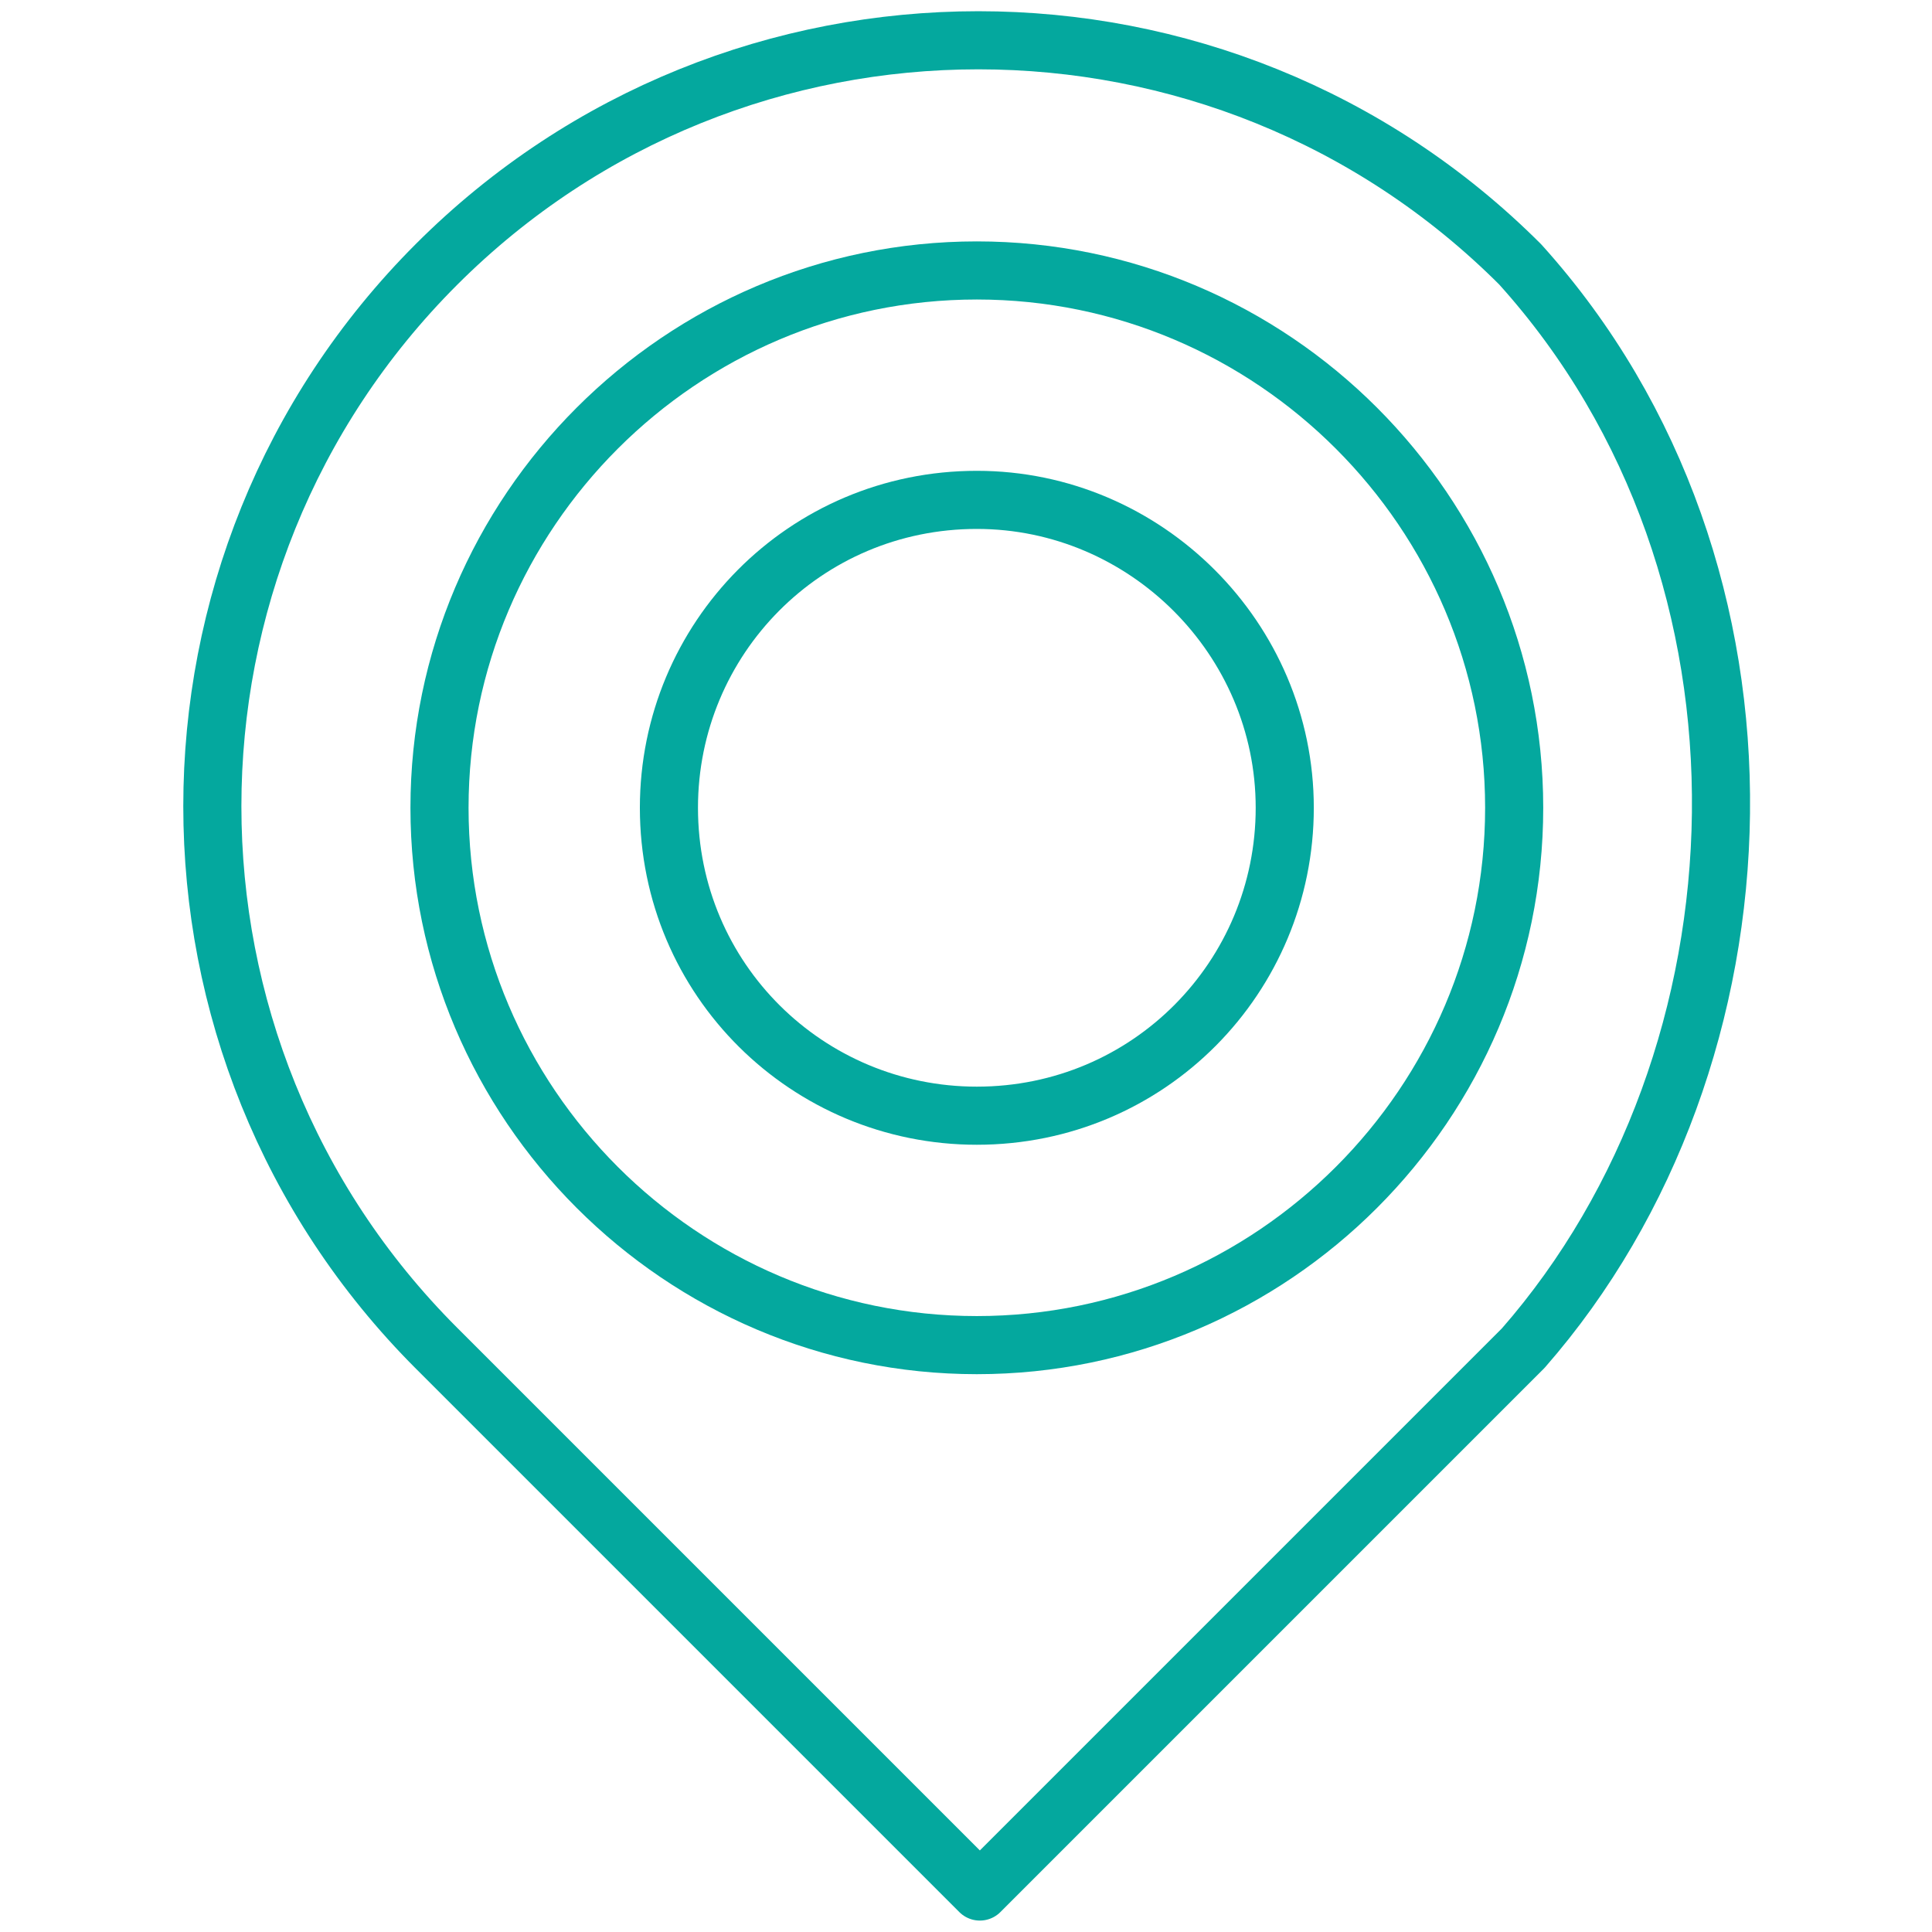
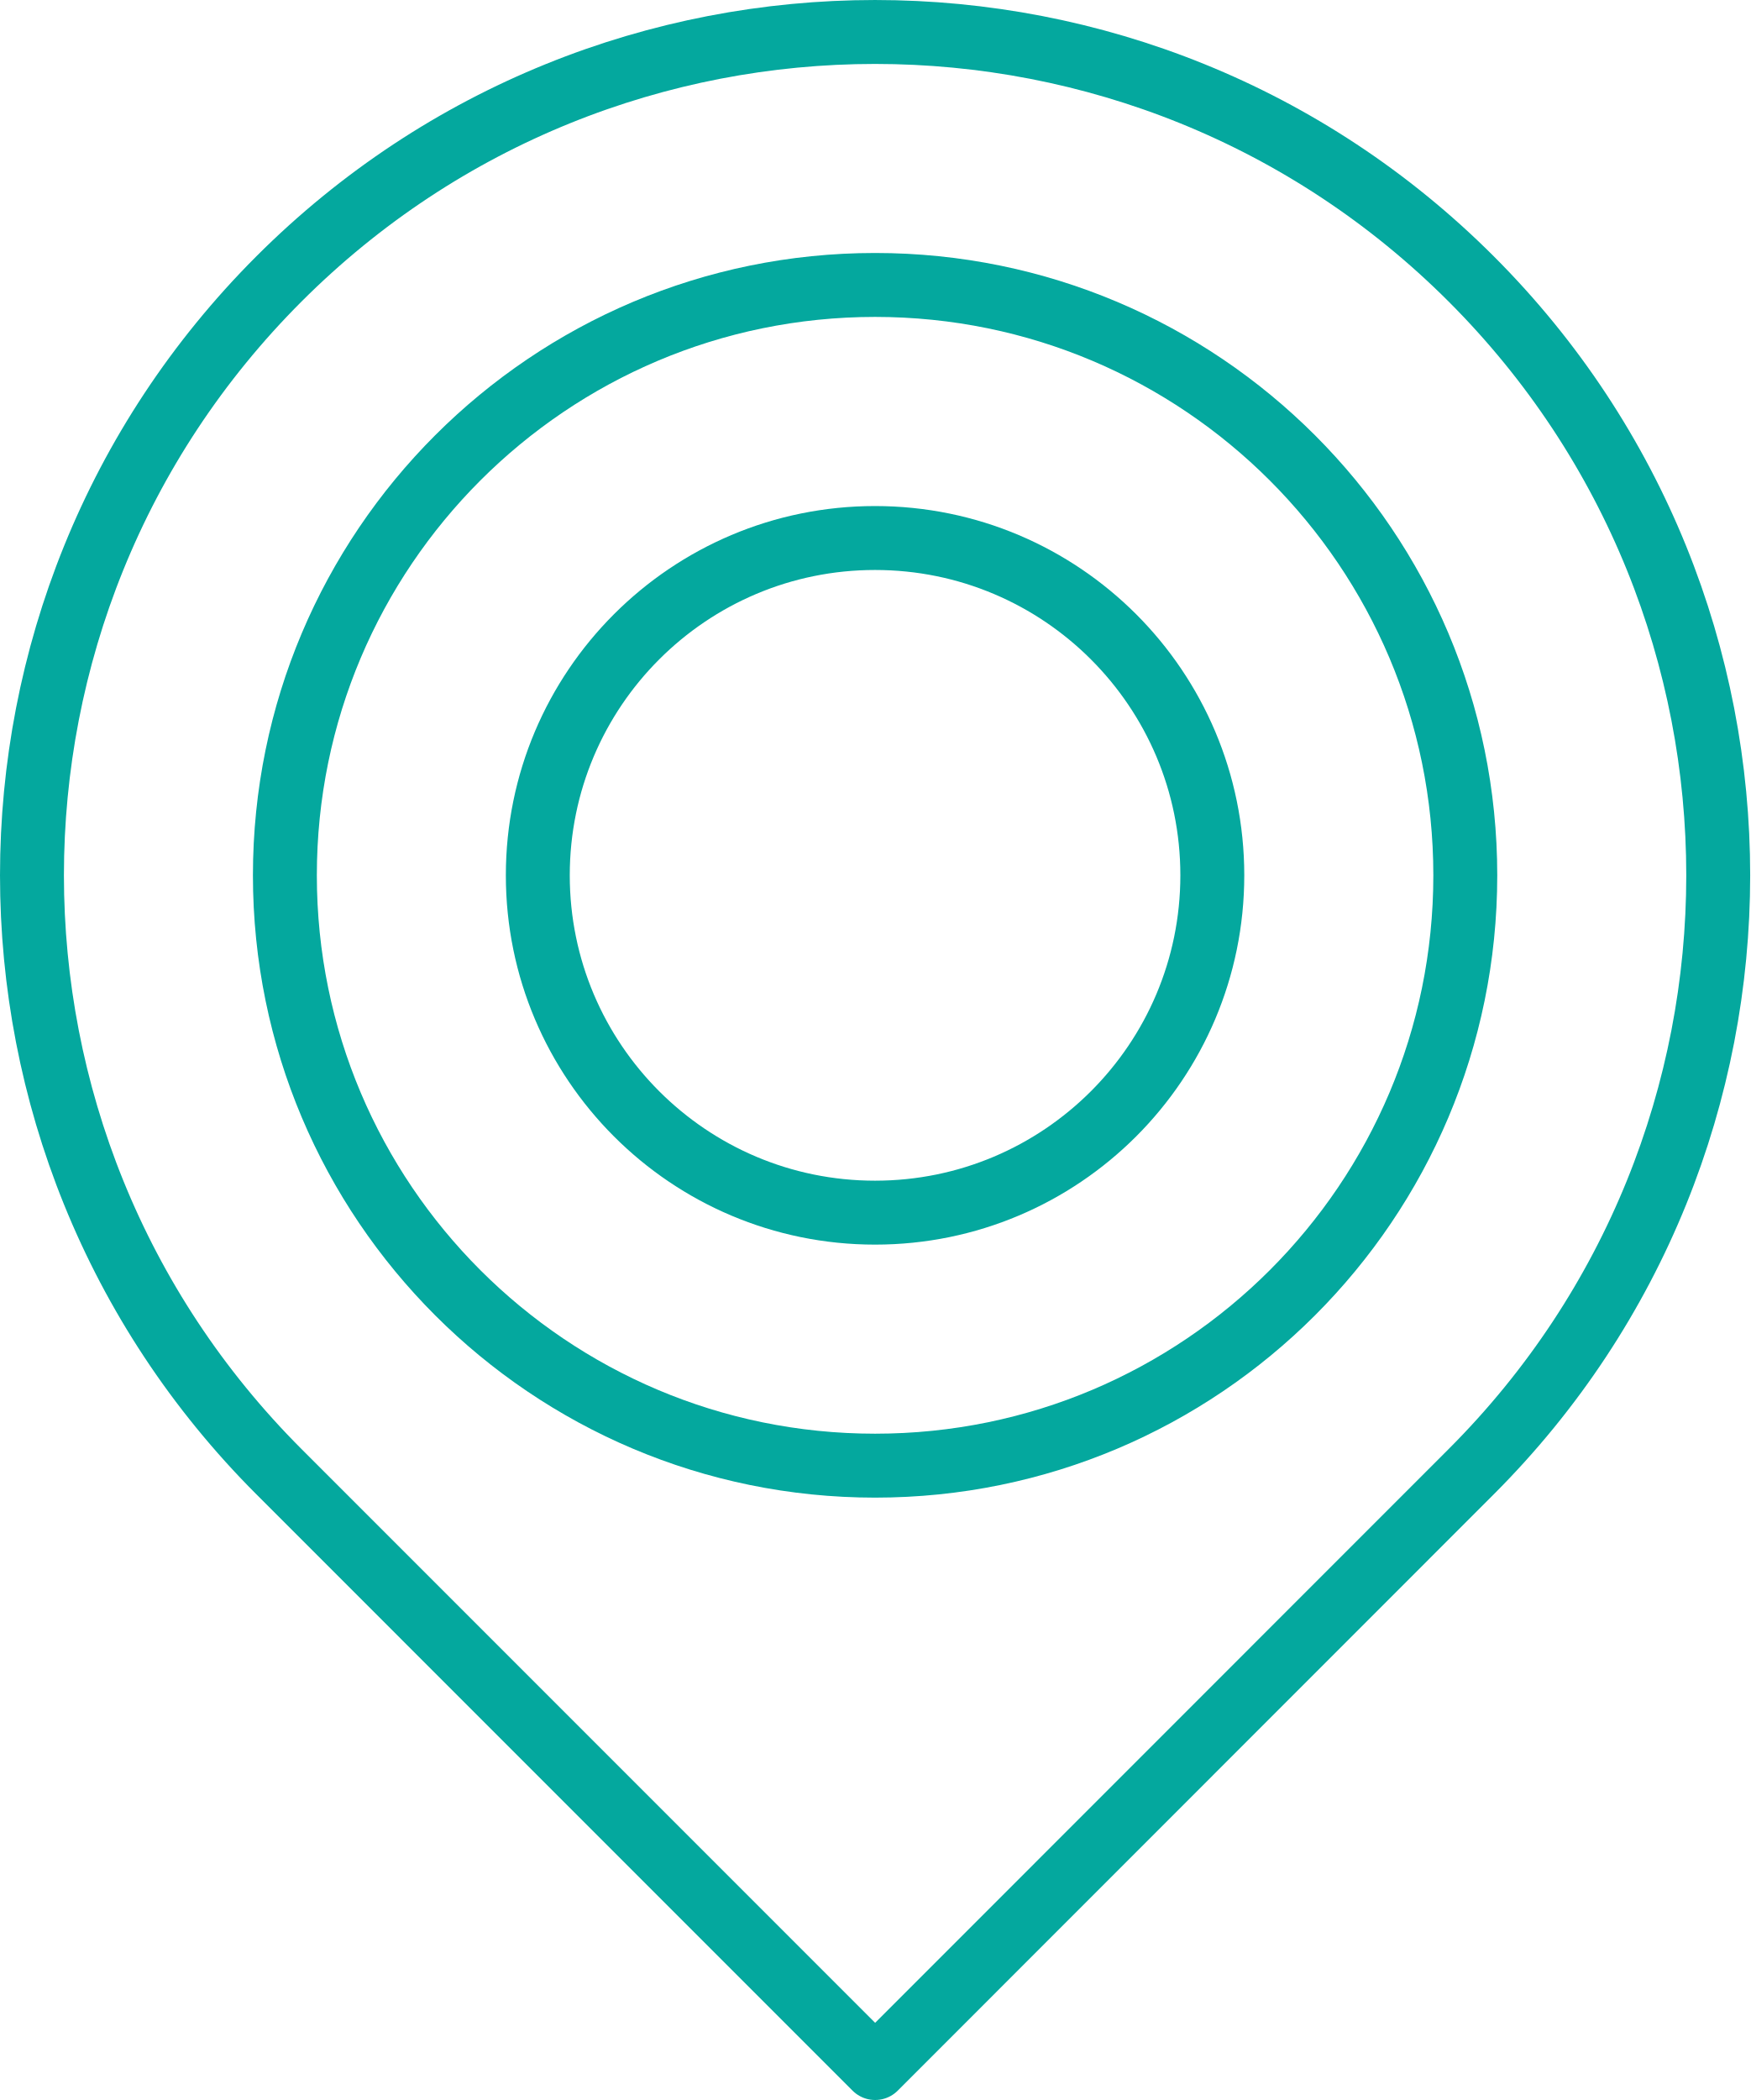
- <svg xmlns="http://www.w3.org/2000/svg" version="1.1" id="Capa_1" x="0px" y="0px" viewBox="0 0 64 64" style="enable-background:new 0 0 64 64;" xml:space="preserve">
-   <style type="text/css">
- 	.st0{fill:none;stroke:#04A89E;stroke-width:1.925;stroke-linejoin:round;}
- </style>
-   <g id="Group_1146" transform="translate(1.059 1.059)">
-     <g id="Group_913" transform="translate(0 0)">
-       <path id="Path_445" class="st0" d="M49.3,7.7c-9.9-9.9-26-9.9-35.9,0c-9.9,9.9-9.9,26,0,35.9l18,18l18-18    C57.8,34,58.5,17.9,49.3,7.7z" />
-       <path id="Path_446" class="st0" d="M41.5,25.7c0,5.6-4.5,10.2-10.2,10.2c-5.6,0-10.2-4.5-10.2-10.2c0-5.6,4.5-10.2,10.2-10.2    c0,0,0,0,0,0C36.9,15.5,41.5,20.1,41.5,25.7z" />
-       <path id="Path_447" class="st0" d="M49.1,25.7c0,9.8-8,17.8-17.8,17.8c-9.8,0-17.8-8-17.8-17.8c0-9.8,8-17.8,17.8-17.8    C41.1,7.9,49.1,15.9,49.1,25.7z" />
+ <svg xmlns="http://www.w3.org/2000/svg" width="57.996" height="69.571" viewBox="0 0 57.996 69.571">
+   <g id="Group_1146" data-name="Group 1146" transform="translate(1.059 1.059)">
+     <g id="Group_913" data-name="Group 913" transform="translate(0 0)">
+       <path id="Path_445" data-name="Path 445" d="M189.508-563.13a27.938,27.938,0,0,0-39.51,0,27.94,27.94,0,0,0,0,39.512l19.757,19.758,19.753-19.758A27.937,27.937,0,0,0,189.508-563.13Z" transform="translate(-141.815 571.313)" fill="none" stroke="#04a89e" stroke-linejoin="round" stroke-width="2.118" />
+       <path id="Path_446" data-name="Path 446" d="M181.436-542.865a11.176,11.176,0,0,1-11.175,11.175,11.176,11.176,0,0,1-11.176-11.175,11.175,11.175,0,0,1,11.176-11.175A11.175,11.175,0,0,1,181.436-542.865Z" transform="translate(-142.323 570.805)" fill="none" stroke="#04a89e" stroke-linejoin="round" stroke-width="2.118" />
+       <path id="Path_447" data-name="Path 447" d="M189.565-543.119a19.559,19.559,0,0,1-19.558,19.557,19.559,19.559,0,0,1-19.557-19.557,19.559,19.559,0,0,1,19.557-19.559A19.56,19.56,0,0,1,189.565-543.119Z" transform="translate(-142.069 571.059)" fill="none" stroke="#04a89e" stroke-linejoin="round" stroke-width="2.118" />
    </g>
  </g>
</svg>
